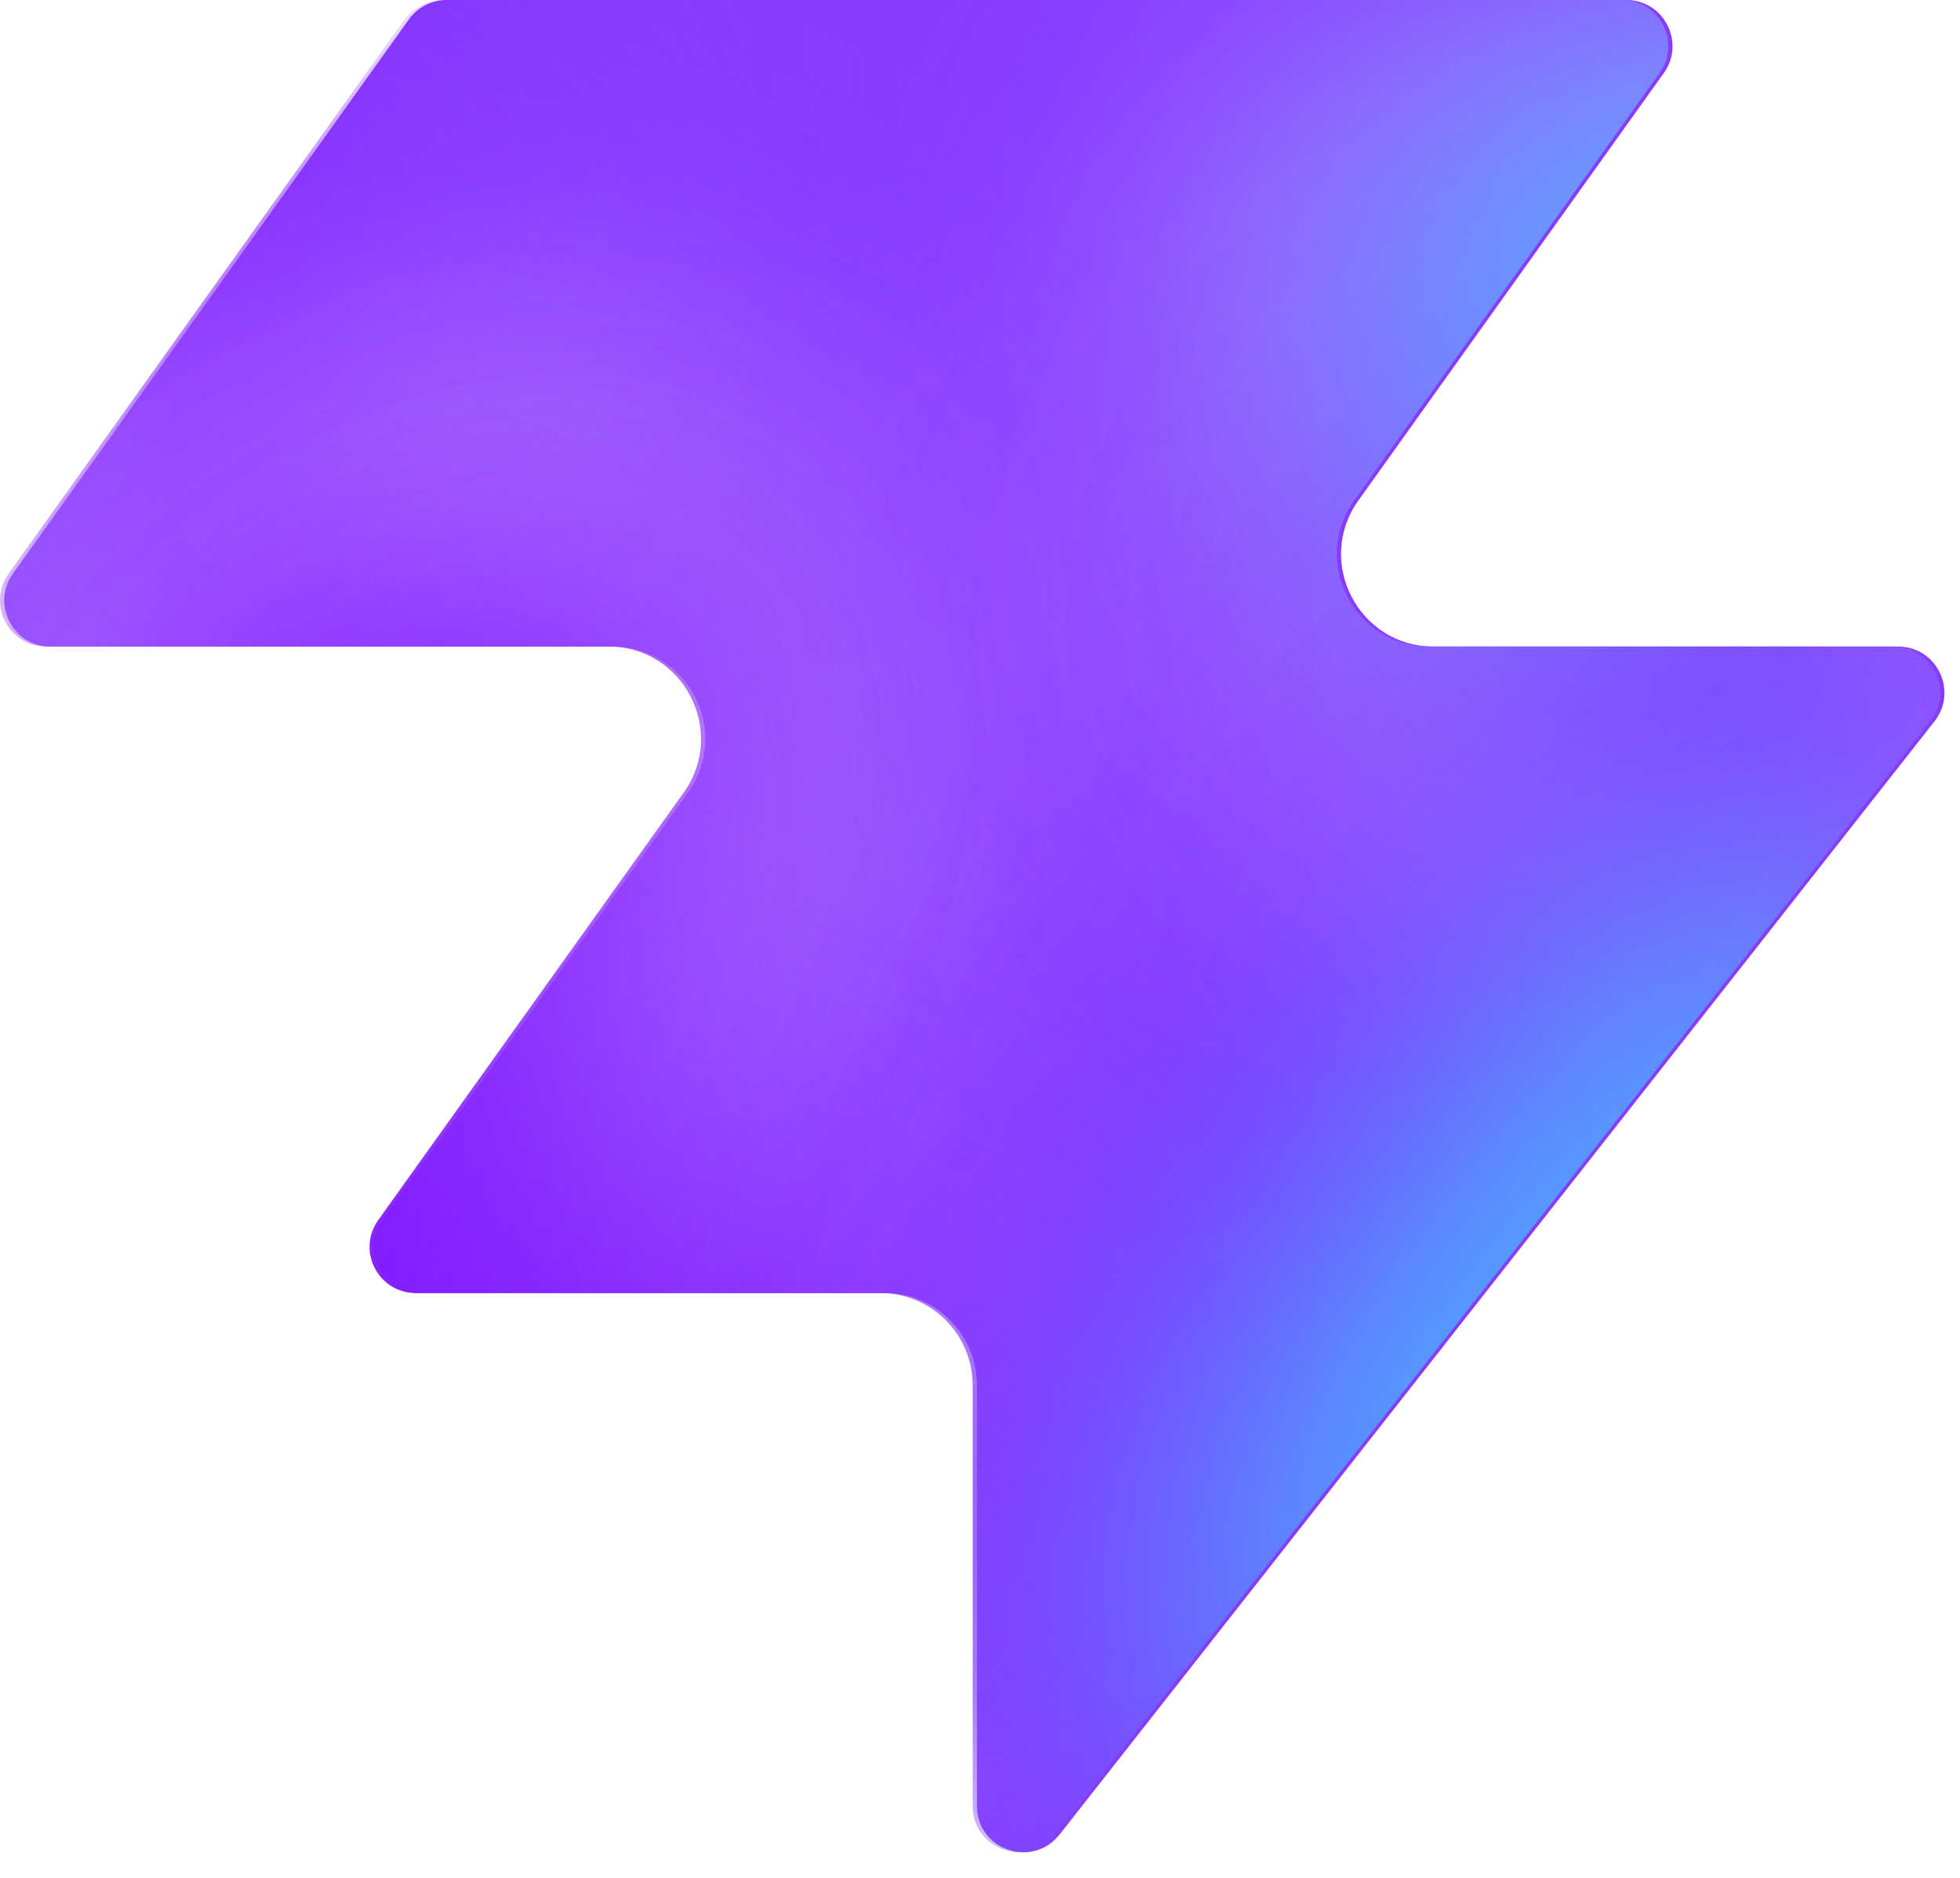
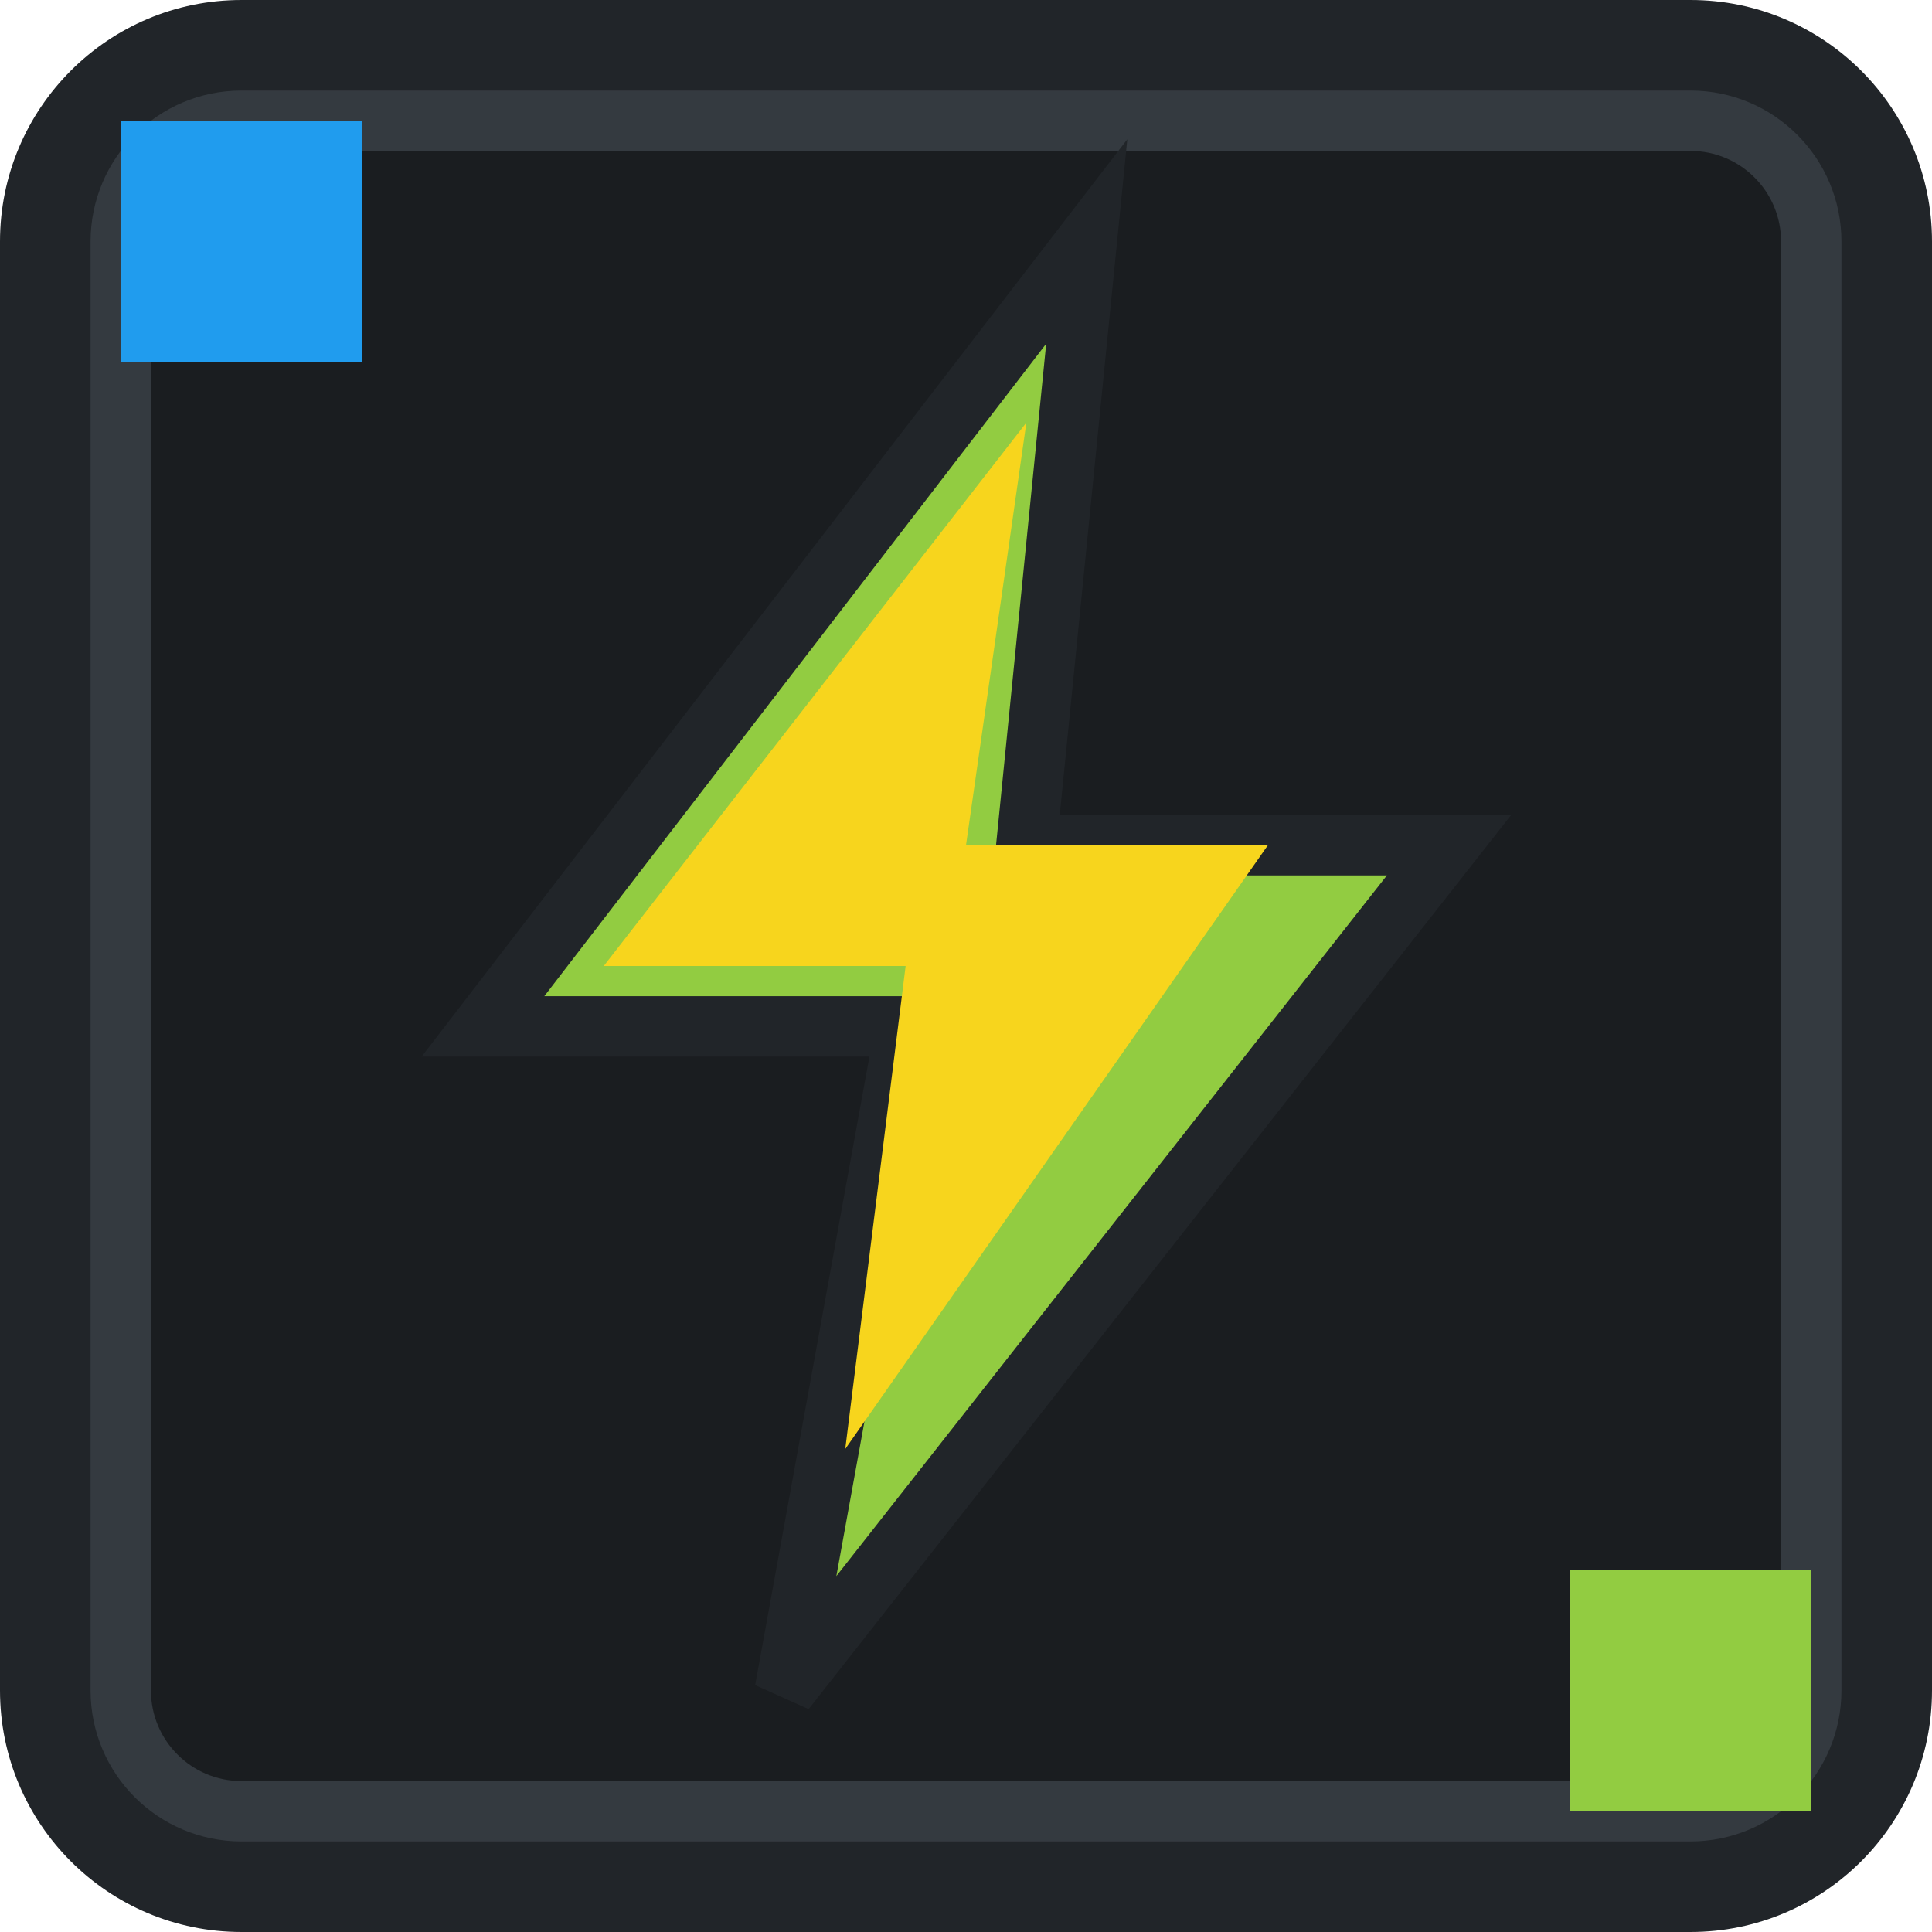
- <svg xmlns="http://www.w3.org/2000/svg" width="48" height="46" fill="none" viewBox="0 0 48 46">
-   <path fill="#863bff" d="M25.946 44.938c-.664.845-2.021.375-2.021-.698V33.937a2.26 2.26 0 0 0-2.262-2.262H10.287c-.92 0-1.456-1.04-.92-1.788l7.48-10.471c1.07-1.497 0-3.578-1.842-3.578H1.237c-.92 0-1.456-1.04-.92-1.788L10.013.474c.214-.297.556-.474.92-.474h28.894c.92 0 1.456 1.04.92 1.788l-7.48 10.471c-1.07 1.498 0 3.579 1.842 3.579h11.377c.943 0 1.473 1.088.89 1.83L25.947 44.94z" style="fill:#863bff;fill:color(display-p3 .525 .23 1);fill-opacity:1" />
-   <mask id="a" width="48" height="46" x="0" y="0" maskUnits="userSpaceOnUse" style="mask-type:alpha">
-     <path fill="#000" d="M25.842 44.938c-.664.844-2.021.375-2.021-.698V33.937a2.26 2.26 0 0 0-2.262-2.262H10.183c-.92 0-1.456-1.04-.92-1.788l7.48-10.471c1.07-1.498 0-3.579-1.842-3.579H1.133c-.92 0-1.456-1.04-.92-1.787L9.91.473c.214-.297.556-.474.92-.474h28.894c.92 0 1.456 1.04.92 1.788l-7.48 10.471c-1.07 1.498 0 3.578 1.842 3.578h11.377c.943 0 1.473 1.088.89 1.832L25.843 44.94z" style="fill:#000;fill-opacity:1" />
-   </mask>
-   <g mask="url(#a)">
-     <g filter="url(#b)">
-       <ellipse cx="5.508" cy="14.704" fill="#ede6ff" rx="5.508" ry="14.704" style="fill:#ede6ff;fill:color(display-p3 .927 .903 1);fill-opacity:1" transform="matrix(.00324 1 1 -.00324 -4.47 31.516)" />
-     </g>
-     <g filter="url(#c)">
-       <ellipse cx="10.399" cy="29.851" fill="#ede6ff" rx="10.399" ry="29.851" style="fill:#ede6ff;fill:color(display-p3 .927 .903 1);fill-opacity:1" transform="matrix(.00324 1 1 -.00324 -39.328 7.883)" />
-     </g>
-     <g filter="url(#d)">
-       <ellipse cx="5.508" cy="30.487" fill="#7e14ff" rx="5.508" ry="30.487" style="fill:#7e14ff;fill:color(display-p3 .492 .077 1);fill-opacity:1" transform="rotate(89.814 -25.913 -14.639)scale(1 -1)" />
-     </g>
-     <g filter="url(#e)">
-       <ellipse cx="5.508" cy="30.599" fill="#7e14ff" rx="5.508" ry="30.599" style="fill:#7e14ff;fill:color(display-p3 .492 .077 1);fill-opacity:1" transform="rotate(89.814 -32.644 -3.334)scale(1 -1)" />
-     </g>
-     <g filter="url(#f)">
-       <ellipse cx="5.508" cy="30.599" fill="#7e14ff" rx="5.508" ry="30.599" style="fill:#7e14ff;fill:color(display-p3 .492 .077 1);fill-opacity:1" transform="matrix(.00324 1 1 -.00324 -34.34 30.47)" />
-     </g>
-     <g filter="url(#g)">
-       <ellipse cx="14.072" cy="22.078" fill="#ede6ff" rx="14.072" ry="22.078" style="fill:#ede6ff;fill:color(display-p3 .927 .903 1);fill-opacity:1" transform="rotate(93.35 24.506 48.493)scale(-1 1)" />
-     </g>
-     <g filter="url(#h)">
-       <ellipse cx="3.47" cy="21.501" fill="#7e14ff" rx="3.47" ry="21.501" style="fill:#7e14ff;fill:color(display-p3 .492 .077 1);fill-opacity:1" transform="rotate(89.009 28.708 47.59)scale(-1 1)" />
-     </g>
-     <g filter="url(#i)">
-       <ellipse cx="3.47" cy="21.501" fill="#7e14ff" rx="3.47" ry="21.501" style="fill:#7e14ff;fill:color(display-p3 .492 .077 1);fill-opacity:1" transform="rotate(89.009 28.708 47.59)scale(-1 1)" />
-     </g>
-     <g filter="url(#j)">
-       <ellipse cx=".387" cy="8.972" fill="#7e14ff" rx="4.407" ry="29.108" style="fill:#7e14ff;fill:color(display-p3 .492 .077 1);fill-opacity:1" transform="rotate(39.51 .387 8.972)" />
-     </g>
-     <g filter="url(#k)">
-       <ellipse cx="47.523" cy="-6.092" fill="#7e14ff" rx="4.407" ry="29.108" style="fill:#7e14ff;fill:color(display-p3 .492 .077 1);fill-opacity:1" transform="rotate(37.892 47.523 -6.092)" />
-     </g>
-     <g filter="url(#l)">
-       <ellipse cx="41.412" cy="6.333" fill="#47bfff" rx="5.971" ry="9.665" style="fill:#47bfff;fill:color(display-p3 .28 .748 1);fill-opacity:1" transform="rotate(37.892 41.412 6.333)" />
-     </g>
-     <g filter="url(#m)">
-       <ellipse cx="-1.879" cy="38.332" fill="#7e14ff" rx="4.407" ry="29.108" style="fill:#7e14ff;fill:color(display-p3 .492 .077 1);fill-opacity:1" transform="rotate(37.892 -1.88 38.332)" />
-     </g>
-     <g filter="url(#n)">
-       <ellipse cx="-1.879" cy="38.332" fill="#7e14ff" rx="4.407" ry="29.108" style="fill:#7e14ff;fill:color(display-p3 .492 .077 1);fill-opacity:1" transform="rotate(37.892 -1.88 38.332)" />
-     </g>
-     <g filter="url(#o)">
-       <ellipse cx="35.651" cy="29.907" fill="#7e14ff" rx="4.407" ry="29.108" style="fill:#7e14ff;fill:color(display-p3 .492 .077 1);fill-opacity:1" transform="rotate(37.892 35.651 29.907)" />
-     </g>
-     <g filter="url(#p)">
-       <ellipse cx="38.418" cy="32.4" fill="#47bfff" rx="5.971" ry="15.297" style="fill:#47bfff;fill:color(display-p3 .28 .748 1);fill-opacity:1" transform="rotate(37.892 38.418 32.4)" />
-     </g>
-   </g>
-   <defs>
-     <filter id="b" width="60.045" height="41.654" x="-19.77" y="16.149" color-interpolation-filters="sRGB" filterUnits="userSpaceOnUse">
-       <feFlood flood-opacity="0" result="BackgroundImageFix" />
-       <feBlend in="SourceGraphic" in2="BackgroundImageFix" result="shape" />
-       <feGaussianBlur result="effect1_foregroundBlur_2002_17158" stdDeviation="7.659" />
-     </filter>
-     <filter id="c" width="90.34" height="51.437" x="-54.613" y="-7.533" color-interpolation-filters="sRGB" filterUnits="userSpaceOnUse">
-       <feFlood flood-opacity="0" result="BackgroundImageFix" />
-       <feBlend in="SourceGraphic" in2="BackgroundImageFix" result="shape" />
-       <feGaussianBlur result="effect1_foregroundBlur_2002_17158" stdDeviation="7.659" />
-     </filter>
-     <filter id="d" width="79.355" height="29.4" x="-49.64" y="2.03" color-interpolation-filters="sRGB" filterUnits="userSpaceOnUse">
-       <feFlood flood-opacity="0" result="BackgroundImageFix" />
-       <feBlend in="SourceGraphic" in2="BackgroundImageFix" result="shape" />
-       <feGaussianBlur result="effect1_foregroundBlur_2002_17158" stdDeviation="4.596" />
-     </filter>
-     <filter id="e" width="79.579" height="29.4" x="-45.045" y="20.029" color-interpolation-filters="sRGB" filterUnits="userSpaceOnUse">
-       <feFlood flood-opacity="0" result="BackgroundImageFix" />
-       <feBlend in="SourceGraphic" in2="BackgroundImageFix" result="shape" />
-       <feGaussianBlur result="effect1_foregroundBlur_2002_17158" stdDeviation="4.596" />
-     </filter>
-     <filter id="f" width="79.579" height="29.4" x="-43.513" y="21.178" color-interpolation-filters="sRGB" filterUnits="userSpaceOnUse">
-       <feFlood flood-opacity="0" result="BackgroundImageFix" />
-       <feBlend in="SourceGraphic" in2="BackgroundImageFix" result="shape" />
-       <feGaussianBlur result="effect1_foregroundBlur_2002_17158" stdDeviation="4.596" />
-     </filter>
-     <filter id="g" width="74.749" height="58.852" x="15.756" y="-17.901" color-interpolation-filters="sRGB" filterUnits="userSpaceOnUse">
-       <feFlood flood-opacity="0" result="BackgroundImageFix" />
-       <feBlend in="SourceGraphic" in2="BackgroundImageFix" result="shape" />
-       <feGaussianBlur result="effect1_foregroundBlur_2002_17158" stdDeviation="7.659" />
-     </filter>
-     <filter id="h" width="61.377" height="25.362" x="23.548" y="2.284" color-interpolation-filters="sRGB" filterUnits="userSpaceOnUse">
-       <feFlood flood-opacity="0" result="BackgroundImageFix" />
-       <feBlend in="SourceGraphic" in2="BackgroundImageFix" result="shape" />
-       <feGaussianBlur result="effect1_foregroundBlur_2002_17158" stdDeviation="4.596" />
-     </filter>
-     <filter id="i" width="61.377" height="25.362" x="23.548" y="2.284" color-interpolation-filters="sRGB" filterUnits="userSpaceOnUse">
-       <feFlood flood-opacity="0" result="BackgroundImageFix" />
-       <feBlend in="SourceGraphic" in2="BackgroundImageFix" result="shape" />
-       <feGaussianBlur result="effect1_foregroundBlur_2002_17158" stdDeviation="4.596" />
-     </filter>
-     <filter id="j" width="56.045" height="63.649" x="-27.636" y="-22.853" color-interpolation-filters="sRGB" filterUnits="userSpaceOnUse">
-       <feFlood flood-opacity="0" result="BackgroundImageFix" />
-       <feBlend in="SourceGraphic" in2="BackgroundImageFix" result="shape" />
-       <feGaussianBlur result="effect1_foregroundBlur_2002_17158" stdDeviation="4.596" />
-     </filter>
-     <filter id="k" width="54.814" height="64.646" x="20.116" y="-38.415" color-interpolation-filters="sRGB" filterUnits="userSpaceOnUse">
-       <feFlood flood-opacity="0" result="BackgroundImageFix" />
-       <feBlend in="SourceGraphic" in2="BackgroundImageFix" result="shape" />
-       <feGaussianBlur result="effect1_foregroundBlur_2002_17158" stdDeviation="4.596" />
-     </filter>
-     <filter id="l" width="33.541" height="35.313" x="24.641" y="-11.323" color-interpolation-filters="sRGB" filterUnits="userSpaceOnUse">
-       <feFlood flood-opacity="0" result="BackgroundImageFix" />
-       <feBlend in="SourceGraphic" in2="BackgroundImageFix" result="shape" />
-       <feGaussianBlur result="effect1_foregroundBlur_2002_17158" stdDeviation="4.596" />
-     </filter>
-     <filter id="m" width="54.814" height="64.646" x="-29.286" y="6.009" color-interpolation-filters="sRGB" filterUnits="userSpaceOnUse">
-       <feFlood flood-opacity="0" result="BackgroundImageFix" />
-       <feBlend in="SourceGraphic" in2="BackgroundImageFix" result="shape" />
-       <feGaussianBlur result="effect1_foregroundBlur_2002_17158" stdDeviation="4.596" />
-     </filter>
-     <filter id="n" width="54.814" height="64.646" x="-29.286" y="6.009" color-interpolation-filters="sRGB" filterUnits="userSpaceOnUse">
-       <feFlood flood-opacity="0" result="BackgroundImageFix" />
-       <feBlend in="SourceGraphic" in2="BackgroundImageFix" result="shape" />
-       <feGaussianBlur result="effect1_foregroundBlur_2002_17158" stdDeviation="4.596" />
-     </filter>
-     <filter id="o" width="54.814" height="64.646" x="8.244" y="-2.416" color-interpolation-filters="sRGB" filterUnits="userSpaceOnUse">
-       <feFlood flood-opacity="0" result="BackgroundImageFix" />
-       <feBlend in="SourceGraphic" in2="BackgroundImageFix" result="shape" />
-       <feGaussianBlur result="effect1_foregroundBlur_2002_17158" stdDeviation="4.596" />
-     </filter>
-     <filter id="p" width="39.409" height="43.623" x="18.713" y="10.588" color-interpolation-filters="sRGB" filterUnits="userSpaceOnUse">
-       <feFlood flood-opacity="0" result="BackgroundImageFix" />
-       <feBlend in="SourceGraphic" in2="BackgroundImageFix" result="shape" />
-       <feGaussianBlur result="effect1_foregroundBlur_2002_17158" stdDeviation="4.596" />
-     </filter>
-   </defs>
+ <svg xmlns="http://www.w3.org/2000/svg" viewBox="0 0 32 32" width="32" height="32">
+   <rect x="0" y="0" width="32" height="32" rx="4" fill="#212529" />
+   <rect x="2" y="2" width="28" height="28" rx="2" fill="#1a1d20" stroke="#343a40" stroke-width="1" />
+   <rect x="2" y="2" width="4" height="4" fill="#209cee" />
+   <rect x="26" y="26" width="4" height="4" fill="#92cc41" />
+   <polygon points="18,4 8,17 15,17 13,28 24,14 17,14" fill="#92cc41" stroke="#212529" stroke-width="1" />
+   <polygon points="17,7 10,16 15,16 14,24 21,14 16,14" fill="#f7d51d" />
</svg>
